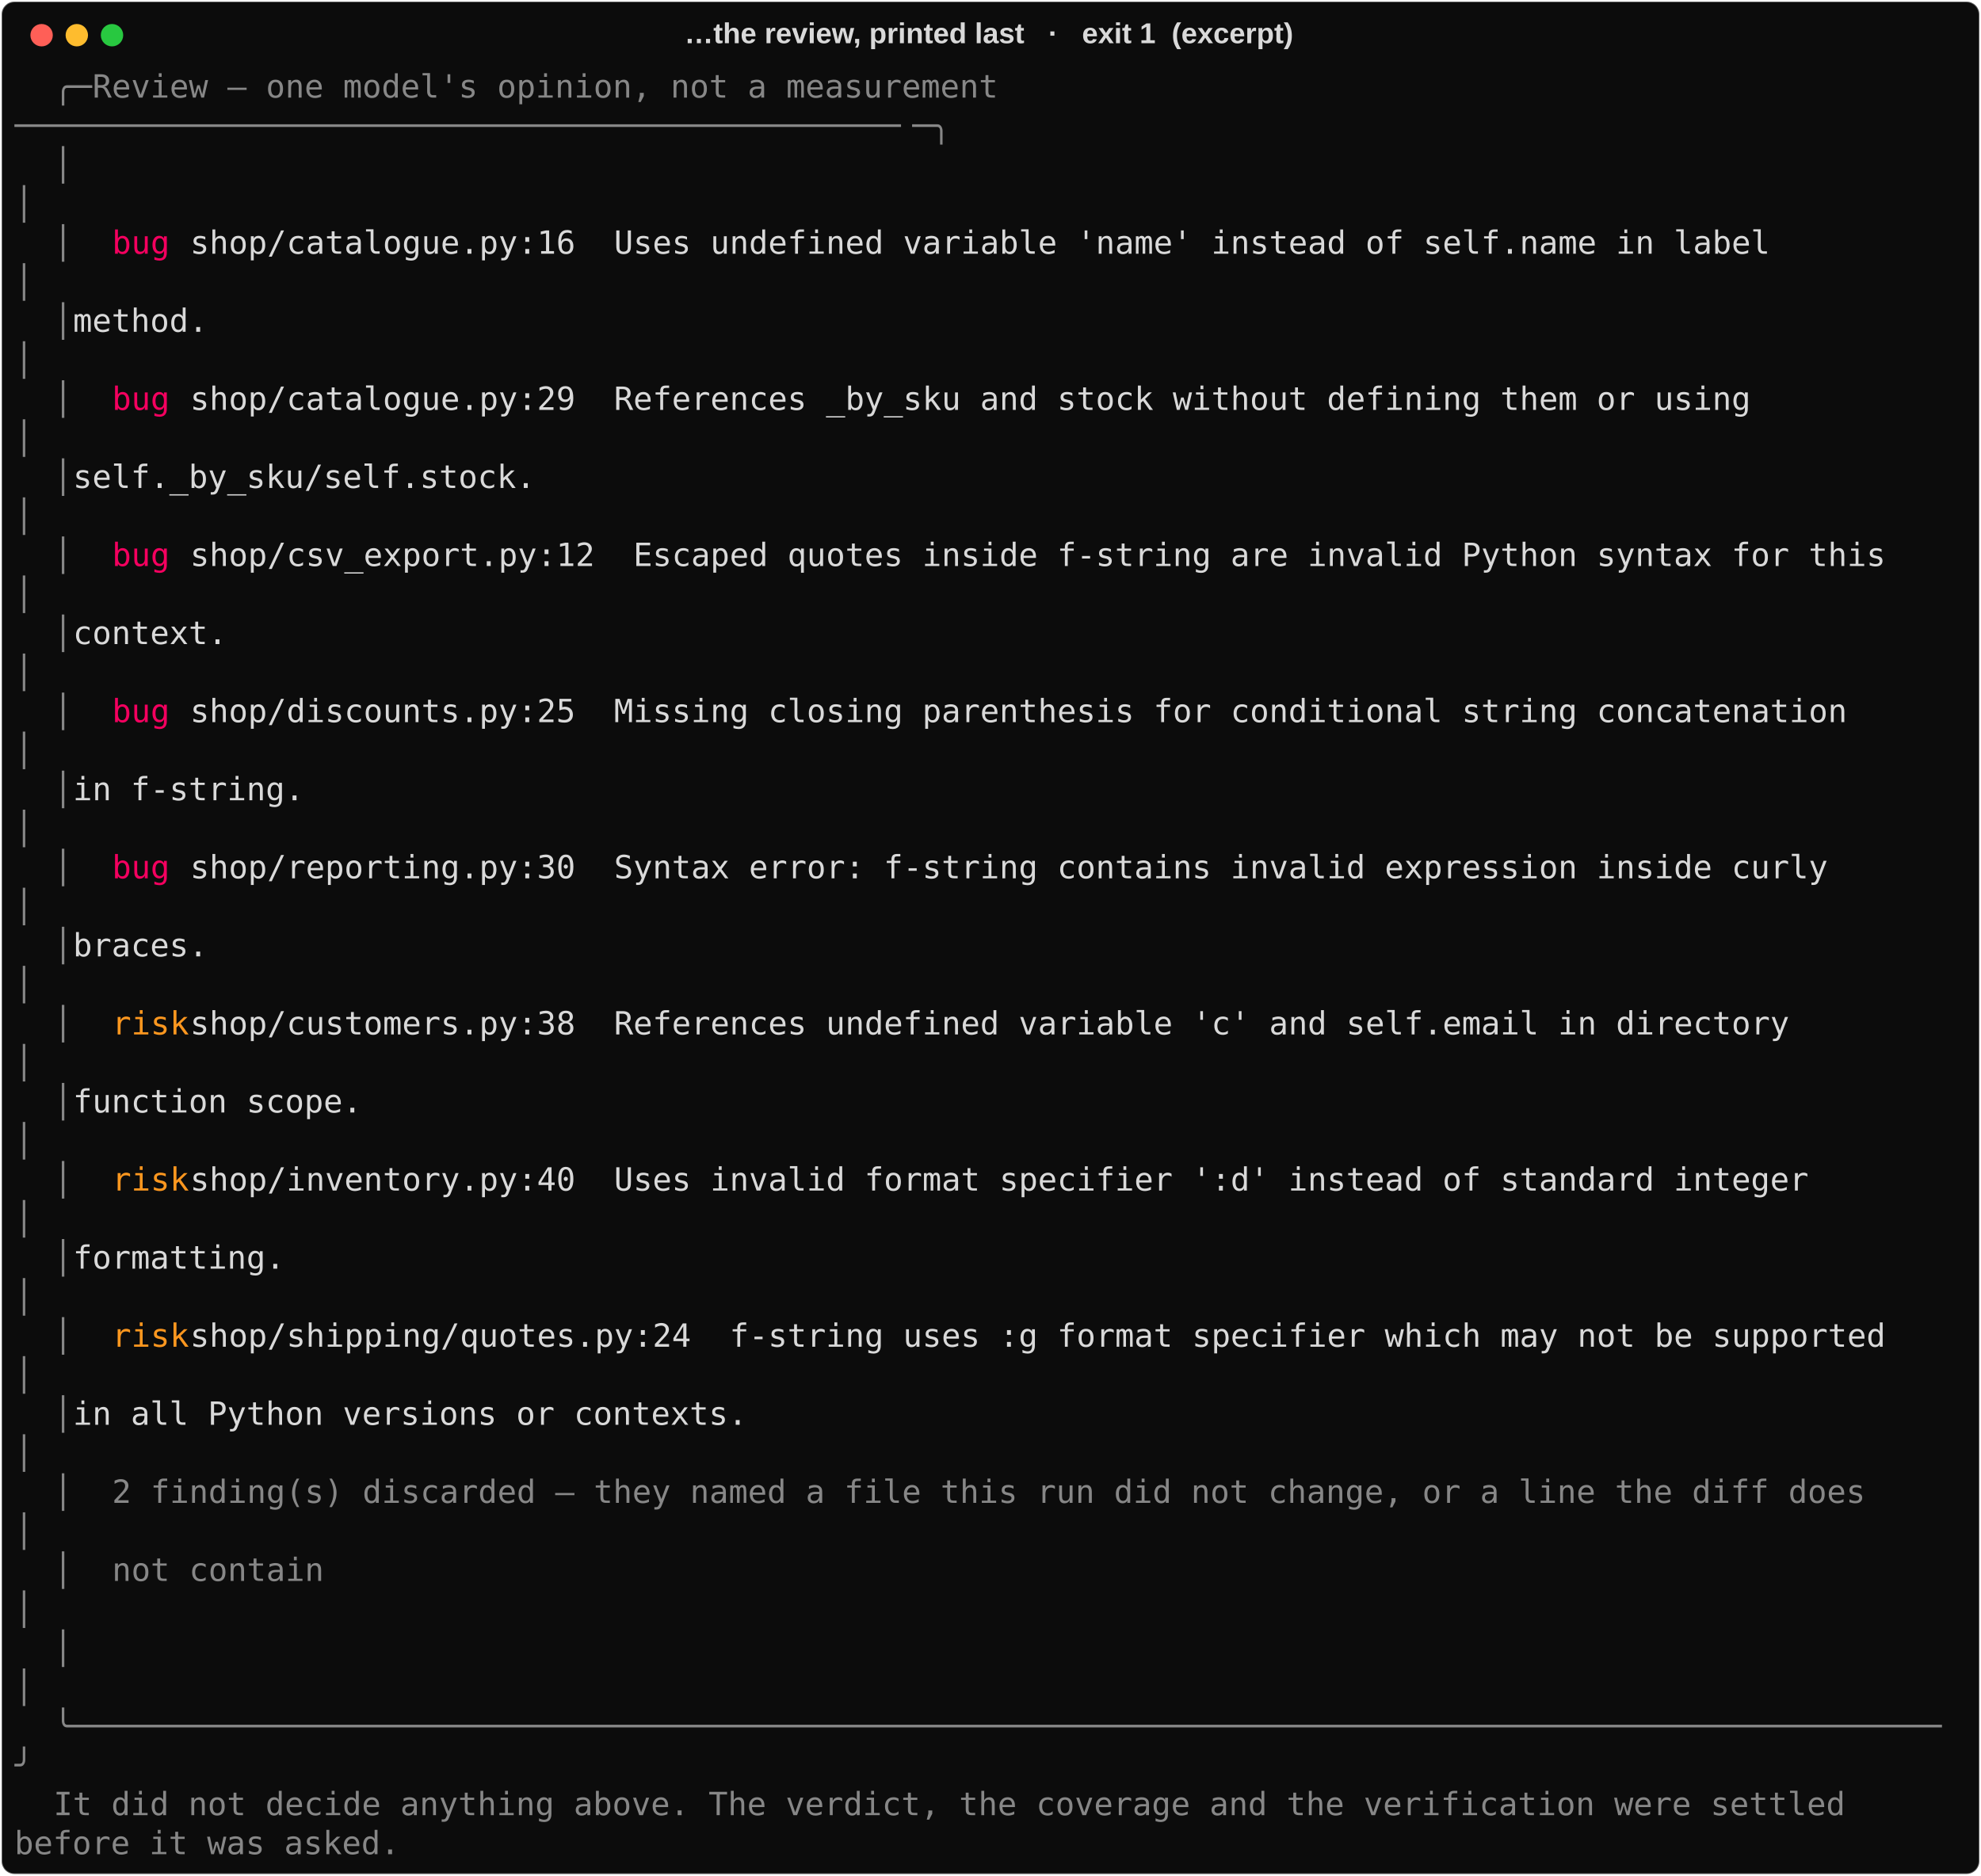
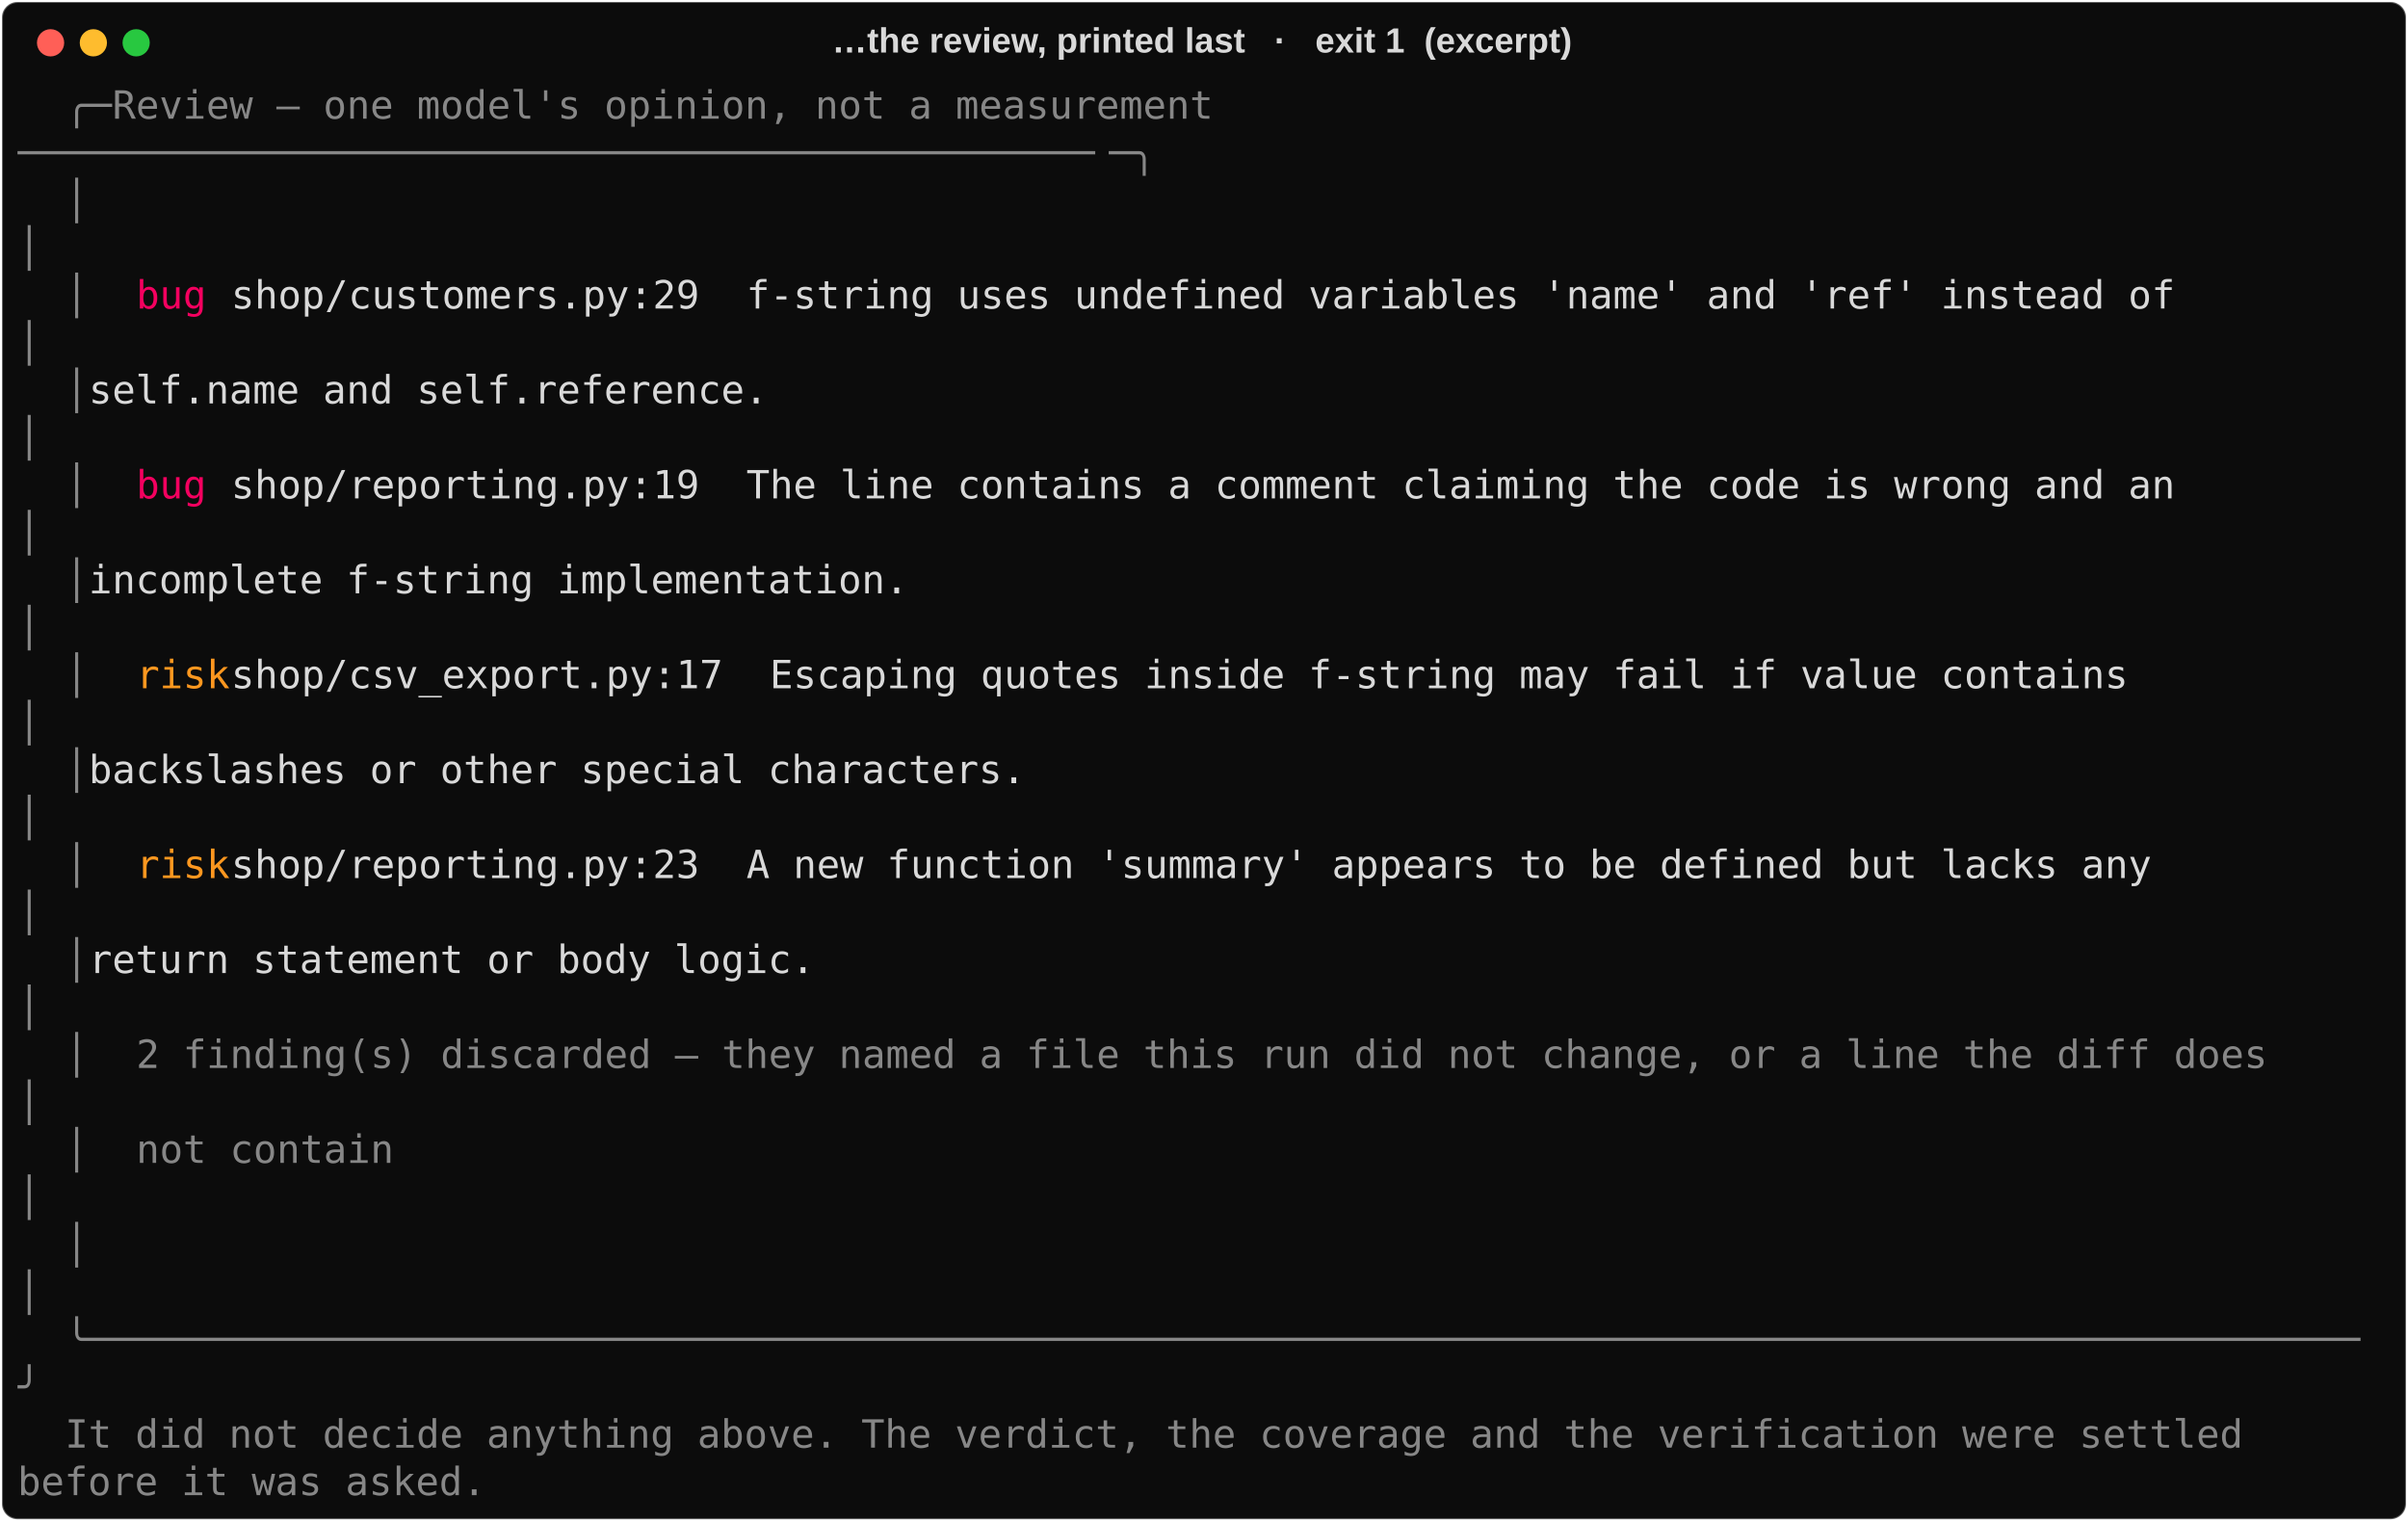
- <svg xmlns="http://www.w3.org/2000/svg" class="rich-terminal" viewBox="0 0 1238 1172.4">
+ <svg xmlns="http://www.w3.org/2000/svg" class="rich-terminal" viewBox="0 0 1238 782.0">
  <style>

    @font-face {
        font-family: "Fira Code";
        src: local("FiraCode-Regular"),
                url("https://cdnjs.cloudflare.com/ajax/libs/firacode/6.2.0/woff2/FiraCode-Regular.woff2") format("woff2"),
                url("https://cdnjs.cloudflare.com/ajax/libs/firacode/6.2.0/woff/FiraCode-Regular.woff") format("woff");
        font-style: normal;
        font-weight: 400;
    }
    @font-face {
        font-family: "Fira Code";
        src: local("FiraCode-Bold"),
                url("https://cdnjs.cloudflare.com/ajax/libs/firacode/6.2.0/woff2/FiraCode-Bold.woff2") format("woff2"),
                url("https://cdnjs.cloudflare.com/ajax/libs/firacode/6.2.0/woff/FiraCode-Bold.woff") format("woff");
        font-style: bold;
        font-weight: 700;
    }

-     .terminal-47132281-matrix {
+     .terminal-3664422209-matrix {
        font-family: Fira Code, monospace;
        font-size: 20px;
        line-height: 24.4px;
        font-variant-east-asian: full-width;
    }

-     .terminal-47132281-title {
+     .terminal-3664422209-title {
        font-size: 18px;
        font-weight: bold;
        font-family: arial;
    }

-     .terminal-47132281-r1 { fill: #d9d9d9 }
- .terminal-47132281-r2 { fill: #878787 }
- .terminal-47132281-r3 { fill: #f4005f }
- .terminal-47132281-r4 { fill: #fd971f }
+     .terminal-3664422209-r1 { fill: #d9d9d9 }
+ .terminal-3664422209-r2 { fill: #878787 }
+ .terminal-3664422209-r3 { fill: #f4005f }
+ .terminal-3664422209-r4 { fill: #fd971f }
    </style>
  <defs>
-     <clipPath id="terminal-47132281-clip-terminal">
-       <rect x="0" y="0" width="1219.0" height="1121.4" />
-     </clipPath>
-     <clipPath id="terminal-47132281-line-0">
+     <clipPath id="terminal-3664422209-clip-terminal">
+       <rect x="0" y="0" width="1219.0" height="731.0" />
+     </clipPath>
+     <clipPath id="terminal-3664422209-line-0">
      <rect x="0" y="1.5" width="1220" height="24.65" />
    </clipPath>
-     <clipPath id="terminal-47132281-line-1">
+     <clipPath id="terminal-3664422209-line-1">
      <rect x="0" y="25.9" width="1220" height="24.65" />
    </clipPath>
-     <clipPath id="terminal-47132281-line-2">
+     <clipPath id="terminal-3664422209-line-2">
      <rect x="0" y="50.3" width="1220" height="24.65" />
    </clipPath>
-     <clipPath id="terminal-47132281-line-3">
+     <clipPath id="terminal-3664422209-line-3">
      <rect x="0" y="74.7" width="1220" height="24.65" />
    </clipPath>
-     <clipPath id="terminal-47132281-line-4">
+     <clipPath id="terminal-3664422209-line-4">
      <rect x="0" y="99.1" width="1220" height="24.65" />
    </clipPath>
-     <clipPath id="terminal-47132281-line-5">
+     <clipPath id="terminal-3664422209-line-5">
      <rect x="0" y="123.5" width="1220" height="24.65" />
    </clipPath>
-     <clipPath id="terminal-47132281-line-6">
+     <clipPath id="terminal-3664422209-line-6">
      <rect x="0" y="147.9" width="1220" height="24.65" />
    </clipPath>
-     <clipPath id="terminal-47132281-line-7">
+     <clipPath id="terminal-3664422209-line-7">
      <rect x="0" y="172.3" width="1220" height="24.65" />
    </clipPath>
-     <clipPath id="terminal-47132281-line-8">
+     <clipPath id="terminal-3664422209-line-8">
      <rect x="0" y="196.7" width="1220" height="24.65" />
    </clipPath>
-     <clipPath id="terminal-47132281-line-9">
+     <clipPath id="terminal-3664422209-line-9">
      <rect x="0" y="221.1" width="1220" height="24.65" />
    </clipPath>
-     <clipPath id="terminal-47132281-line-10">
+     <clipPath id="terminal-3664422209-line-10">
      <rect x="0" y="245.5" width="1220" height="24.65" />
    </clipPath>
-     <clipPath id="terminal-47132281-line-11">
+     <clipPath id="terminal-3664422209-line-11">
      <rect x="0" y="269.9" width="1220" height="24.65" />
    </clipPath>
-     <clipPath id="terminal-47132281-line-12">
+     <clipPath id="terminal-3664422209-line-12">
      <rect x="0" y="294.3" width="1220" height="24.65" />
    </clipPath>
-     <clipPath id="terminal-47132281-line-13">
+     <clipPath id="terminal-3664422209-line-13">
      <rect x="0" y="318.7" width="1220" height="24.65" />
    </clipPath>
-     <clipPath id="terminal-47132281-line-14">
+     <clipPath id="terminal-3664422209-line-14">
      <rect x="0" y="343.1" width="1220" height="24.65" />
    </clipPath>
-     <clipPath id="terminal-47132281-line-15">
+     <clipPath id="terminal-3664422209-line-15">
      <rect x="0" y="367.5" width="1220" height="24.65" />
    </clipPath>
-     <clipPath id="terminal-47132281-line-16">
+     <clipPath id="terminal-3664422209-line-16">
      <rect x="0" y="391.9" width="1220" height="24.65" />
    </clipPath>
-     <clipPath id="terminal-47132281-line-17">
+     <clipPath id="terminal-3664422209-line-17">
      <rect x="0" y="416.3" width="1220" height="24.65" />
    </clipPath>
-     <clipPath id="terminal-47132281-line-18">
+     <clipPath id="terminal-3664422209-line-18">
      <rect x="0" y="440.7" width="1220" height="24.65" />
    </clipPath>
-     <clipPath id="terminal-47132281-line-19">
+     <clipPath id="terminal-3664422209-line-19">
      <rect x="0" y="465.1" width="1220" height="24.65" />
    </clipPath>
-     <clipPath id="terminal-47132281-line-20">
+     <clipPath id="terminal-3664422209-line-20">
      <rect x="0" y="489.5" width="1220" height="24.65" />
    </clipPath>
-     <clipPath id="terminal-47132281-line-21">
+     <clipPath id="terminal-3664422209-line-21">
      <rect x="0" y="513.9" width="1220" height="24.65" />
    </clipPath>
-     <clipPath id="terminal-47132281-line-22">
+     <clipPath id="terminal-3664422209-line-22">
      <rect x="0" y="538.3" width="1220" height="24.65" />
    </clipPath>
-     <clipPath id="terminal-47132281-line-23">
+     <clipPath id="terminal-3664422209-line-23">
      <rect x="0" y="562.7" width="1220" height="24.65" />
    </clipPath>
-     <clipPath id="terminal-47132281-line-24">
+     <clipPath id="terminal-3664422209-line-24">
      <rect x="0" y="587.1" width="1220" height="24.65" />
    </clipPath>
-     <clipPath id="terminal-47132281-line-25">
+     <clipPath id="terminal-3664422209-line-25">
      <rect x="0" y="611.5" width="1220" height="24.65" />
    </clipPath>
-     <clipPath id="terminal-47132281-line-26">
+     <clipPath id="terminal-3664422209-line-26">
      <rect x="0" y="635.9" width="1220" height="24.65" />
    </clipPath>
-     <clipPath id="terminal-47132281-line-27">
+     <clipPath id="terminal-3664422209-line-27">
      <rect x="0" y="660.3" width="1220" height="24.65" />
    </clipPath>
-     <clipPath id="terminal-47132281-line-28">
+     <clipPath id="terminal-3664422209-line-28">
      <rect x="0" y="684.7" width="1220" height="24.65" />
    </clipPath>
-     <clipPath id="terminal-47132281-line-29">
-       <rect x="0" y="709.1" width="1220" height="24.65" />
-     </clipPath>
-     <clipPath id="terminal-47132281-line-30">
-       <rect x="0" y="733.5" width="1220" height="24.65" />
-     </clipPath>
-     <clipPath id="terminal-47132281-line-31">
-       <rect x="0" y="757.9" width="1220" height="24.65" />
-     </clipPath>
-     <clipPath id="terminal-47132281-line-32">
-       <rect x="0" y="782.3" width="1220" height="24.65" />
-     </clipPath>
-     <clipPath id="terminal-47132281-line-33">
-       <rect x="0" y="806.7" width="1220" height="24.65" />
-     </clipPath>
-     <clipPath id="terminal-47132281-line-34">
-       <rect x="0" y="831.1" width="1220" height="24.65" />
-     </clipPath>
-     <clipPath id="terminal-47132281-line-35">
-       <rect x="0" y="855.5" width="1220" height="24.65" />
-     </clipPath>
-     <clipPath id="terminal-47132281-line-36">
-       <rect x="0" y="879.9" width="1220" height="24.65" />
-     </clipPath>
-     <clipPath id="terminal-47132281-line-37">
-       <rect x="0" y="904.3" width="1220" height="24.65" />
-     </clipPath>
-     <clipPath id="terminal-47132281-line-38">
-       <rect x="0" y="928.7" width="1220" height="24.65" />
-     </clipPath>
-     <clipPath id="terminal-47132281-line-39">
-       <rect x="0" y="953.1" width="1220" height="24.65" />
-     </clipPath>
-     <clipPath id="terminal-47132281-line-40">
-       <rect x="0" y="977.5" width="1220" height="24.65" />
-     </clipPath>
-     <clipPath id="terminal-47132281-line-41">
-       <rect x="0" y="1001.9" width="1220" height="24.65" />
-     </clipPath>
-     <clipPath id="terminal-47132281-line-42">
-       <rect x="0" y="1026.3" width="1220" height="24.65" />
-     </clipPath>
-     <clipPath id="terminal-47132281-line-43">
-       <rect x="0" y="1050.7" width="1220" height="24.65" />
-     </clipPath>
-     <clipPath id="terminal-47132281-line-44">
-       <rect x="0" y="1075.1" width="1220" height="24.65" />
-     </clipPath>
  </defs>
-   <rect fill="#0c0c0c" stroke="rgba(255,255,255,0.35)" stroke-width="1" x="1" y="1" width="1236" height="1170.4" rx="8" />
-   <text class="terminal-47132281-title" fill="#d9d9d9" text-anchor="middle" x="618" y="27">…the review, printed last   ·   exit 1  (excerpt)</text>
+   <rect fill="#0c0c0c" stroke="rgba(255,255,255,0.35)" stroke-width="1" x="1" y="1" width="1236" height="780" rx="8" />
+   <text class="terminal-3664422209-title" fill="#d9d9d9" text-anchor="middle" x="618" y="27">…the review, printed last   ·   exit 1  (excerpt)</text>
  <g transform="translate(26,22)">
    <circle cx="0" cy="0" r="7" fill="#ff5f57" />
    <circle cx="22" cy="0" r="7" fill="#febc2e" />
    <circle cx="44" cy="0" r="7" fill="#28c840" />
  </g>
-   <g transform="translate(9, 41)" clip-path="url(#terminal-47132281-clip-terminal)">
-     <g class="terminal-47132281-matrix">
-       <text class="terminal-47132281-r2" x="24.4" y="20" textLength="24.4" clip-path="url(#terminal-47132281-line-0)">╭─</text>
-       <text class="terminal-47132281-r2" x="48.8" y="20" textLength="597.8" clip-path="url(#terminal-47132281-line-0)"> Review — one model's opinion, not a measurement </text>
-       <text class="terminal-47132281-r1" x="1220" y="20" textLength="12.2" clip-path="url(#terminal-47132281-line-0)">
- </text>
-       <text class="terminal-47132281-r2" x="0" y="44.4" textLength="561.2" clip-path="url(#terminal-47132281-line-1)">──────────────────────────────────────────────</text>
-       <text class="terminal-47132281-r2" x="561.2" y="44.4" textLength="24.4" clip-path="url(#terminal-47132281-line-1)">─╮</text>
-       <text class="terminal-47132281-r1" x="1220" y="44.4" textLength="12.2" clip-path="url(#terminal-47132281-line-1)">
- </text>
-       <text class="terminal-47132281-r2" x="24.4" y="68.8" textLength="12.2" clip-path="url(#terminal-47132281-line-2)">│</text>
-       <text class="terminal-47132281-r1" x="1220" y="68.8" textLength="12.2" clip-path="url(#terminal-47132281-line-2)">
- </text>
-       <text class="terminal-47132281-r2" x="0" y="93.2" textLength="12.2" clip-path="url(#terminal-47132281-line-3)">│</text>
-       <text class="terminal-47132281-r1" x="1220" y="93.2" textLength="12.2" clip-path="url(#terminal-47132281-line-3)">
- </text>
-       <text class="terminal-47132281-r2" x="24.4" y="117.6" textLength="12.2" clip-path="url(#terminal-47132281-line-4)">│</text>
-       <text class="terminal-47132281-r3" x="61" y="117.6" textLength="48.8" clip-path="url(#terminal-47132281-line-4)">bug </text>
-       <text class="terminal-47132281-r1" x="109.8" y="117.6" textLength="1110.2" clip-path="url(#terminal-47132281-line-4)"> shop/catalogue.py:16  Uses undefined variable 'name' instead of self.name in label        </text>
-       <text class="terminal-47132281-r1" x="1220" y="117.6" textLength="12.2" clip-path="url(#terminal-47132281-line-4)">
- </text>
-       <text class="terminal-47132281-r2" x="0" y="142" textLength="12.2" clip-path="url(#terminal-47132281-line-5)">│</text>
-       <text class="terminal-47132281-r1" x="1220" y="142" textLength="12.2" clip-path="url(#terminal-47132281-line-5)">
- </text>
-       <text class="terminal-47132281-r2" x="24.4" y="166.4" textLength="12.2" clip-path="url(#terminal-47132281-line-6)">│</text>
-       <text class="terminal-47132281-r1" x="36.6" y="166.4" textLength="1183.4" clip-path="url(#terminal-47132281-line-6)">  method.                                                                                        </text>
-       <text class="terminal-47132281-r1" x="1220" y="166.4" textLength="12.2" clip-path="url(#terminal-47132281-line-6)">
- </text>
-       <text class="terminal-47132281-r2" x="0" y="190.8" textLength="12.2" clip-path="url(#terminal-47132281-line-7)">│</text>
-       <text class="terminal-47132281-r1" x="1220" y="190.8" textLength="12.2" clip-path="url(#terminal-47132281-line-7)">
- </text>
-       <text class="terminal-47132281-r2" x="24.4" y="215.2" textLength="12.2" clip-path="url(#terminal-47132281-line-8)">│</text>
-       <text class="terminal-47132281-r3" x="61" y="215.2" textLength="48.8" clip-path="url(#terminal-47132281-line-8)">bug </text>
-       <text class="terminal-47132281-r1" x="109.8" y="215.2" textLength="1110.2" clip-path="url(#terminal-47132281-line-8)"> shop/catalogue.py:29  References _by_sku and stock without defining them or using         </text>
-       <text class="terminal-47132281-r1" x="1220" y="215.2" textLength="12.2" clip-path="url(#terminal-47132281-line-8)">
- </text>
-       <text class="terminal-47132281-r2" x="0" y="239.6" textLength="12.2" clip-path="url(#terminal-47132281-line-9)">│</text>
-       <text class="terminal-47132281-r1" x="1220" y="239.6" textLength="12.2" clip-path="url(#terminal-47132281-line-9)">
- </text>
-       <text class="terminal-47132281-r2" x="24.4" y="264" textLength="12.2" clip-path="url(#terminal-47132281-line-10)">│</text>
-       <text class="terminal-47132281-r1" x="36.6" y="264" textLength="1183.4" clip-path="url(#terminal-47132281-line-10)">  self._by_sku/self.stock.                                                                       </text>
-       <text class="terminal-47132281-r1" x="1220" y="264" textLength="12.2" clip-path="url(#terminal-47132281-line-10)">
- </text>
-       <text class="terminal-47132281-r2" x="0" y="288.4" textLength="12.2" clip-path="url(#terminal-47132281-line-11)">│</text>
-       <text class="terminal-47132281-r1" x="1220" y="288.4" textLength="12.2" clip-path="url(#terminal-47132281-line-11)">
- </text>
-       <text class="terminal-47132281-r2" x="24.4" y="312.8" textLength="12.2" clip-path="url(#terminal-47132281-line-12)">│</text>
-       <text class="terminal-47132281-r3" x="61" y="312.8" textLength="48.8" clip-path="url(#terminal-47132281-line-12)">bug </text>
-       <text class="terminal-47132281-r1" x="109.8" y="312.8" textLength="1110.2" clip-path="url(#terminal-47132281-line-12)"> shop/csv_export.py:12  Escaped quotes inside f-string are invalid Python syntax for this  </text>
-       <text class="terminal-47132281-r1" x="1220" y="312.8" textLength="12.2" clip-path="url(#terminal-47132281-line-12)">
- </text>
-       <text class="terminal-47132281-r2" x="0" y="337.2" textLength="12.2" clip-path="url(#terminal-47132281-line-13)">│</text>
-       <text class="terminal-47132281-r1" x="1220" y="337.2" textLength="12.2" clip-path="url(#terminal-47132281-line-13)">
- </text>
-       <text class="terminal-47132281-r2" x="24.4" y="361.6" textLength="12.2" clip-path="url(#terminal-47132281-line-14)">│</text>
-       <text class="terminal-47132281-r1" x="36.6" y="361.6" textLength="1183.4" clip-path="url(#terminal-47132281-line-14)">  context.                                                                                       </text>
-       <text class="terminal-47132281-r1" x="1220" y="361.6" textLength="12.2" clip-path="url(#terminal-47132281-line-14)">
- </text>
-       <text class="terminal-47132281-r2" x="0" y="386" textLength="12.2" clip-path="url(#terminal-47132281-line-15)">│</text>
-       <text class="terminal-47132281-r1" x="1220" y="386" textLength="12.2" clip-path="url(#terminal-47132281-line-15)">
- </text>
-       <text class="terminal-47132281-r2" x="24.4" y="410.4" textLength="12.2" clip-path="url(#terminal-47132281-line-16)">│</text>
-       <text class="terminal-47132281-r3" x="61" y="410.4" textLength="48.8" clip-path="url(#terminal-47132281-line-16)">bug </text>
-       <text class="terminal-47132281-r1" x="109.8" y="410.4" textLength="1110.2" clip-path="url(#terminal-47132281-line-16)"> shop/discounts.py:25  Missing closing parenthesis for conditional string concatenation    </text>
-       <text class="terminal-47132281-r1" x="1220" y="410.4" textLength="12.2" clip-path="url(#terminal-47132281-line-16)">
- </text>
-       <text class="terminal-47132281-r2" x="0" y="434.8" textLength="12.2" clip-path="url(#terminal-47132281-line-17)">│</text>
-       <text class="terminal-47132281-r1" x="1220" y="434.8" textLength="12.2" clip-path="url(#terminal-47132281-line-17)">
- </text>
-       <text class="terminal-47132281-r2" x="24.4" y="459.2" textLength="12.2" clip-path="url(#terminal-47132281-line-18)">│</text>
-       <text class="terminal-47132281-r1" x="36.6" y="459.2" textLength="1183.4" clip-path="url(#terminal-47132281-line-18)">  in f-string.                                                                                   </text>
-       <text class="terminal-47132281-r1" x="1220" y="459.2" textLength="12.2" clip-path="url(#terminal-47132281-line-18)">
- </text>
-       <text class="terminal-47132281-r2" x="0" y="483.6" textLength="12.2" clip-path="url(#terminal-47132281-line-19)">│</text>
-       <text class="terminal-47132281-r1" x="1220" y="483.6" textLength="12.2" clip-path="url(#terminal-47132281-line-19)">
- </text>
-       <text class="terminal-47132281-r2" x="24.4" y="508" textLength="12.2" clip-path="url(#terminal-47132281-line-20)">│</text>
-       <text class="terminal-47132281-r3" x="61" y="508" textLength="48.8" clip-path="url(#terminal-47132281-line-20)">bug </text>
-       <text class="terminal-47132281-r1" x="109.8" y="508" textLength="1110.2" clip-path="url(#terminal-47132281-line-20)"> shop/reporting.py:30  Syntax error: f-string contains invalid expression inside curly     </text>
-       <text class="terminal-47132281-r1" x="1220" y="508" textLength="12.2" clip-path="url(#terminal-47132281-line-20)">
- </text>
-       <text class="terminal-47132281-r2" x="0" y="532.4" textLength="12.2" clip-path="url(#terminal-47132281-line-21)">│</text>
-       <text class="terminal-47132281-r1" x="1220" y="532.4" textLength="12.2" clip-path="url(#terminal-47132281-line-21)">
- </text>
-       <text class="terminal-47132281-r2" x="24.4" y="556.8" textLength="12.2" clip-path="url(#terminal-47132281-line-22)">│</text>
-       <text class="terminal-47132281-r1" x="36.6" y="556.8" textLength="1183.4" clip-path="url(#terminal-47132281-line-22)">  braces.                                                                                        </text>
-       <text class="terminal-47132281-r1" x="1220" y="556.8" textLength="12.2" clip-path="url(#terminal-47132281-line-22)">
- </text>
-       <text class="terminal-47132281-r2" x="0" y="581.2" textLength="12.2" clip-path="url(#terminal-47132281-line-23)">│</text>
-       <text class="terminal-47132281-r1" x="1220" y="581.2" textLength="12.2" clip-path="url(#terminal-47132281-line-23)">
- </text>
-       <text class="terminal-47132281-r2" x="24.4" y="605.6" textLength="12.2" clip-path="url(#terminal-47132281-line-24)">│</text>
-       <text class="terminal-47132281-r4" x="61" y="605.6" textLength="48.8" clip-path="url(#terminal-47132281-line-24)">risk</text>
-       <text class="terminal-47132281-r1" x="109.8" y="605.6" textLength="1110.2" clip-path="url(#terminal-47132281-line-24)"> shop/customers.py:38  References undefined variable 'c' and self.email in directory       </text>
-       <text class="terminal-47132281-r1" x="1220" y="605.6" textLength="12.2" clip-path="url(#terminal-47132281-line-24)">
- </text>
-       <text class="terminal-47132281-r2" x="0" y="630" textLength="12.2" clip-path="url(#terminal-47132281-line-25)">│</text>
-       <text class="terminal-47132281-r1" x="1220" y="630" textLength="12.2" clip-path="url(#terminal-47132281-line-25)">
- </text>
-       <text class="terminal-47132281-r2" x="24.4" y="654.4" textLength="12.2" clip-path="url(#terminal-47132281-line-26)">│</text>
-       <text class="terminal-47132281-r1" x="36.6" y="654.4" textLength="1183.4" clip-path="url(#terminal-47132281-line-26)">  function scope.                                                                                </text>
-       <text class="terminal-47132281-r1" x="1220" y="654.4" textLength="12.2" clip-path="url(#terminal-47132281-line-26)">
- </text>
-       <text class="terminal-47132281-r2" x="0" y="678.8" textLength="12.2" clip-path="url(#terminal-47132281-line-27)">│</text>
-       <text class="terminal-47132281-r1" x="1220" y="678.8" textLength="12.2" clip-path="url(#terminal-47132281-line-27)">
- </text>
-       <text class="terminal-47132281-r2" x="24.4" y="703.2" textLength="12.2" clip-path="url(#terminal-47132281-line-28)">│</text>
-       <text class="terminal-47132281-r4" x="61" y="703.2" textLength="48.8" clip-path="url(#terminal-47132281-line-28)">risk</text>
-       <text class="terminal-47132281-r1" x="109.8" y="703.2" textLength="1110.2" clip-path="url(#terminal-47132281-line-28)"> shop/inventory.py:40  Uses invalid format specifier ':d' instead of standard integer      </text>
-       <text class="terminal-47132281-r1" x="1220" y="703.2" textLength="12.2" clip-path="url(#terminal-47132281-line-28)">
- </text>
-       <text class="terminal-47132281-r2" x="0" y="727.6" textLength="12.2" clip-path="url(#terminal-47132281-line-29)">│</text>
-       <text class="terminal-47132281-r1" x="1220" y="727.6" textLength="12.2" clip-path="url(#terminal-47132281-line-29)">
- </text>
-       <text class="terminal-47132281-r2" x="24.4" y="752" textLength="12.2" clip-path="url(#terminal-47132281-line-30)">│</text>
-       <text class="terminal-47132281-r1" x="36.6" y="752" textLength="1183.4" clip-path="url(#terminal-47132281-line-30)">  formatting.                                                                                    </text>
-       <text class="terminal-47132281-r1" x="1220" y="752" textLength="12.2" clip-path="url(#terminal-47132281-line-30)">
- </text>
-       <text class="terminal-47132281-r2" x="0" y="776.4" textLength="12.2" clip-path="url(#terminal-47132281-line-31)">│</text>
-       <text class="terminal-47132281-r1" x="1220" y="776.4" textLength="12.2" clip-path="url(#terminal-47132281-line-31)">
- </text>
-       <text class="terminal-47132281-r2" x="24.4" y="800.8" textLength="12.2" clip-path="url(#terminal-47132281-line-32)">│</text>
-       <text class="terminal-47132281-r4" x="61" y="800.8" textLength="48.8" clip-path="url(#terminal-47132281-line-32)">risk</text>
-       <text class="terminal-47132281-r1" x="109.8" y="800.8" textLength="1110.2" clip-path="url(#terminal-47132281-line-32)"> shop/shipping/quotes.py:24  f-string uses :g format specifier which may not be supported  </text>
-       <text class="terminal-47132281-r1" x="1220" y="800.8" textLength="12.2" clip-path="url(#terminal-47132281-line-32)">
- </text>
-       <text class="terminal-47132281-r2" x="0" y="825.2" textLength="12.2" clip-path="url(#terminal-47132281-line-33)">│</text>
-       <text class="terminal-47132281-r1" x="1220" y="825.2" textLength="12.2" clip-path="url(#terminal-47132281-line-33)">
- </text>
-       <text class="terminal-47132281-r2" x="24.4" y="849.6" textLength="12.2" clip-path="url(#terminal-47132281-line-34)">│</text>
-       <text class="terminal-47132281-r1" x="36.6" y="849.6" textLength="1183.4" clip-path="url(#terminal-47132281-line-34)">  in all Python versions or contexts.                                                            </text>
-       <text class="terminal-47132281-r1" x="1220" y="849.6" textLength="12.2" clip-path="url(#terminal-47132281-line-34)">
- </text>
-       <text class="terminal-47132281-r2" x="0" y="874" textLength="12.2" clip-path="url(#terminal-47132281-line-35)">│</text>
-       <text class="terminal-47132281-r1" x="1220" y="874" textLength="12.2" clip-path="url(#terminal-47132281-line-35)">
- </text>
-       <text class="terminal-47132281-r2" x="24.4" y="898.4" textLength="12.2" clip-path="url(#terminal-47132281-line-36)">│</text>
-       <text class="terminal-47132281-r2" x="61" y="898.4" textLength="1122.4" clip-path="url(#terminal-47132281-line-36)">2 finding(s) discarded — they named a file this run did not change, or a line the diff does </text>
-       <text class="terminal-47132281-r1" x="1220" y="898.4" textLength="12.2" clip-path="url(#terminal-47132281-line-36)">
- </text>
-       <text class="terminal-47132281-r2" x="0" y="922.8" textLength="12.2" clip-path="url(#terminal-47132281-line-37)">│</text>
-       <text class="terminal-47132281-r1" x="1220" y="922.8" textLength="12.2" clip-path="url(#terminal-47132281-line-37)">
- </text>
-       <text class="terminal-47132281-r2" x="24.4" y="947.2" textLength="12.2" clip-path="url(#terminal-47132281-line-38)">│</text>
-       <text class="terminal-47132281-r2" x="61" y="947.2" textLength="134.2" clip-path="url(#terminal-47132281-line-38)">not contain</text>
-       <text class="terminal-47132281-r1" x="1220" y="947.2" textLength="12.2" clip-path="url(#terminal-47132281-line-38)">
- </text>
-       <text class="terminal-47132281-r2" x="0" y="971.6" textLength="12.2" clip-path="url(#terminal-47132281-line-39)">│</text>
-       <text class="terminal-47132281-r1" x="1220" y="971.6" textLength="12.2" clip-path="url(#terminal-47132281-line-39)">
- </text>
-       <text class="terminal-47132281-r2" x="24.4" y="996" textLength="12.2" clip-path="url(#terminal-47132281-line-40)">│</text>
-       <text class="terminal-47132281-r1" x="1220" y="996" textLength="12.2" clip-path="url(#terminal-47132281-line-40)">
- </text>
-       <text class="terminal-47132281-r2" x="0" y="1020.4" textLength="12.2" clip-path="url(#terminal-47132281-line-41)">│</text>
-       <text class="terminal-47132281-r1" x="1220" y="1020.4" textLength="12.2" clip-path="url(#terminal-47132281-line-41)">
- </text>
-       <text class="terminal-47132281-r2" x="24.4" y="1044.8" textLength="1195.6" clip-path="url(#terminal-47132281-line-42)">╰─────────────────────────────────────────────────────────────────────────────────────────────────</text>
-       <text class="terminal-47132281-r1" x="1220" y="1044.8" textLength="12.2" clip-path="url(#terminal-47132281-line-42)">
- </text>
-       <text class="terminal-47132281-r2" x="0" y="1069.2" textLength="12.2" clip-path="url(#terminal-47132281-line-43)">╯</text>
-       <text class="terminal-47132281-r1" x="1220" y="1069.2" textLength="12.2" clip-path="url(#terminal-47132281-line-43)">
- </text>
-       <text class="terminal-47132281-r2" x="24.4" y="1093.6" textLength="1146.8" clip-path="url(#terminal-47132281-line-44)">It did not decide anything above. The verdict, the coverage and the verification were settled </text>
-       <text class="terminal-47132281-r1" x="1220" y="1093.6" textLength="12.2" clip-path="url(#terminal-47132281-line-44)">
- </text>
-       <text class="terminal-47132281-r2" x="0" y="1118" textLength="244" clip-path="url(#terminal-47132281-line-45)">before it was asked.</text>
-       <text class="terminal-47132281-r1" x="1220" y="1118" textLength="12.2" clip-path="url(#terminal-47132281-line-45)">
+   <g transform="translate(9, 41)" clip-path="url(#terminal-3664422209-clip-terminal)">
+     <g class="terminal-3664422209-matrix">
+       <text class="terminal-3664422209-r2" x="24.4" y="20" textLength="24.4" clip-path="url(#terminal-3664422209-line-0)">╭─</text>
+       <text class="terminal-3664422209-r2" x="48.8" y="20" textLength="597.8" clip-path="url(#terminal-3664422209-line-0)"> Review — one model's opinion, not a measurement </text>
+       <text class="terminal-3664422209-r1" x="1220" y="20" textLength="12.2" clip-path="url(#terminal-3664422209-line-0)">
+ </text>
+       <text class="terminal-3664422209-r2" x="0" y="44.4" textLength="561.2" clip-path="url(#terminal-3664422209-line-1)">──────────────────────────────────────────────</text>
+       <text class="terminal-3664422209-r2" x="561.2" y="44.4" textLength="24.4" clip-path="url(#terminal-3664422209-line-1)">─╮</text>
+       <text class="terminal-3664422209-r1" x="1220" y="44.4" textLength="12.2" clip-path="url(#terminal-3664422209-line-1)">
+ </text>
+       <text class="terminal-3664422209-r2" x="24.4" y="68.8" textLength="12.2" clip-path="url(#terminal-3664422209-line-2)">│</text>
+       <text class="terminal-3664422209-r1" x="1220" y="68.8" textLength="12.2" clip-path="url(#terminal-3664422209-line-2)">
+ </text>
+       <text class="terminal-3664422209-r2" x="0" y="93.2" textLength="12.2" clip-path="url(#terminal-3664422209-line-3)">│</text>
+       <text class="terminal-3664422209-r1" x="1220" y="93.2" textLength="12.2" clip-path="url(#terminal-3664422209-line-3)">
+ </text>
+       <text class="terminal-3664422209-r2" x="24.4" y="117.6" textLength="12.2" clip-path="url(#terminal-3664422209-line-4)">│</text>
+       <text class="terminal-3664422209-r3" x="61" y="117.6" textLength="48.8" clip-path="url(#terminal-3664422209-line-4)">bug </text>
+       <text class="terminal-3664422209-r1" x="109.8" y="117.6" textLength="1110.2" clip-path="url(#terminal-3664422209-line-4)"> shop/customers.py:29  f-string uses undefined variables 'name' and 'ref' instead of       </text>
+       <text class="terminal-3664422209-r1" x="1220" y="117.6" textLength="12.2" clip-path="url(#terminal-3664422209-line-4)">
+ </text>
+       <text class="terminal-3664422209-r2" x="0" y="142" textLength="12.2" clip-path="url(#terminal-3664422209-line-5)">│</text>
+       <text class="terminal-3664422209-r1" x="1220" y="142" textLength="12.2" clip-path="url(#terminal-3664422209-line-5)">
+ </text>
+       <text class="terminal-3664422209-r2" x="24.4" y="166.4" textLength="12.2" clip-path="url(#terminal-3664422209-line-6)">│</text>
+       <text class="terminal-3664422209-r1" x="36.6" y="166.4" textLength="1183.4" clip-path="url(#terminal-3664422209-line-6)">  self.name and self.reference.                                                                  </text>
+       <text class="terminal-3664422209-r1" x="1220" y="166.4" textLength="12.2" clip-path="url(#terminal-3664422209-line-6)">
+ </text>
+       <text class="terminal-3664422209-r2" x="0" y="190.8" textLength="12.2" clip-path="url(#terminal-3664422209-line-7)">│</text>
+       <text class="terminal-3664422209-r1" x="1220" y="190.8" textLength="12.2" clip-path="url(#terminal-3664422209-line-7)">
+ </text>
+       <text class="terminal-3664422209-r2" x="24.4" y="215.2" textLength="12.2" clip-path="url(#terminal-3664422209-line-8)">│</text>
+       <text class="terminal-3664422209-r3" x="61" y="215.2" textLength="48.8" clip-path="url(#terminal-3664422209-line-8)">bug </text>
+       <text class="terminal-3664422209-r1" x="109.8" y="215.2" textLength="1110.2" clip-path="url(#terminal-3664422209-line-8)"> shop/reporting.py:19  The line contains a comment claiming the code is wrong and an       </text>
+       <text class="terminal-3664422209-r1" x="1220" y="215.2" textLength="12.2" clip-path="url(#terminal-3664422209-line-8)">
+ </text>
+       <text class="terminal-3664422209-r2" x="0" y="239.6" textLength="12.2" clip-path="url(#terminal-3664422209-line-9)">│</text>
+       <text class="terminal-3664422209-r1" x="1220" y="239.6" textLength="12.2" clip-path="url(#terminal-3664422209-line-9)">
+ </text>
+       <text class="terminal-3664422209-r2" x="24.4" y="264" textLength="12.2" clip-path="url(#terminal-3664422209-line-10)">│</text>
+       <text class="terminal-3664422209-r1" x="36.6" y="264" textLength="1183.4" clip-path="url(#terminal-3664422209-line-10)">  incomplete f-string implementation.                                                            </text>
+       <text class="terminal-3664422209-r1" x="1220" y="264" textLength="12.2" clip-path="url(#terminal-3664422209-line-10)">
+ </text>
+       <text class="terminal-3664422209-r2" x="0" y="288.4" textLength="12.2" clip-path="url(#terminal-3664422209-line-11)">│</text>
+       <text class="terminal-3664422209-r1" x="1220" y="288.4" textLength="12.2" clip-path="url(#terminal-3664422209-line-11)">
+ </text>
+       <text class="terminal-3664422209-r2" x="24.4" y="312.8" textLength="12.2" clip-path="url(#terminal-3664422209-line-12)">│</text>
+       <text class="terminal-3664422209-r4" x="61" y="312.8" textLength="48.8" clip-path="url(#terminal-3664422209-line-12)">risk</text>
+       <text class="terminal-3664422209-r1" x="109.8" y="312.8" textLength="1110.2" clip-path="url(#terminal-3664422209-line-12)"> shop/csv_export.py:17  Escaping quotes inside f-string may fail if value contains         </text>
+       <text class="terminal-3664422209-r1" x="1220" y="312.8" textLength="12.2" clip-path="url(#terminal-3664422209-line-12)">
+ </text>
+       <text class="terminal-3664422209-r2" x="0" y="337.2" textLength="12.2" clip-path="url(#terminal-3664422209-line-13)">│</text>
+       <text class="terminal-3664422209-r1" x="1220" y="337.2" textLength="12.2" clip-path="url(#terminal-3664422209-line-13)">
+ </text>
+       <text class="terminal-3664422209-r2" x="24.4" y="361.6" textLength="12.2" clip-path="url(#terminal-3664422209-line-14)">│</text>
+       <text class="terminal-3664422209-r1" x="36.6" y="361.6" textLength="1183.4" clip-path="url(#terminal-3664422209-line-14)">  backslashes or other special characters.                                                       </text>
+       <text class="terminal-3664422209-r1" x="1220" y="361.6" textLength="12.2" clip-path="url(#terminal-3664422209-line-14)">
+ </text>
+       <text class="terminal-3664422209-r2" x="0" y="386" textLength="12.2" clip-path="url(#terminal-3664422209-line-15)">│</text>
+       <text class="terminal-3664422209-r1" x="1220" y="386" textLength="12.2" clip-path="url(#terminal-3664422209-line-15)">
+ </text>
+       <text class="terminal-3664422209-r2" x="24.4" y="410.4" textLength="12.2" clip-path="url(#terminal-3664422209-line-16)">│</text>
+       <text class="terminal-3664422209-r4" x="61" y="410.4" textLength="48.8" clip-path="url(#terminal-3664422209-line-16)">risk</text>
+       <text class="terminal-3664422209-r1" x="109.8" y="410.4" textLength="1110.2" clip-path="url(#terminal-3664422209-line-16)"> shop/reporting.py:23  A new function 'summary' appears to be defined but lacks any        </text>
+       <text class="terminal-3664422209-r1" x="1220" y="410.4" textLength="12.2" clip-path="url(#terminal-3664422209-line-16)">
+ </text>
+       <text class="terminal-3664422209-r2" x="0" y="434.8" textLength="12.2" clip-path="url(#terminal-3664422209-line-17)">│</text>
+       <text class="terminal-3664422209-r1" x="1220" y="434.8" textLength="12.2" clip-path="url(#terminal-3664422209-line-17)">
+ </text>
+       <text class="terminal-3664422209-r2" x="24.4" y="459.2" textLength="12.2" clip-path="url(#terminal-3664422209-line-18)">│</text>
+       <text class="terminal-3664422209-r1" x="36.6" y="459.2" textLength="1183.4" clip-path="url(#terminal-3664422209-line-18)">  return statement or body logic.                                                                </text>
+       <text class="terminal-3664422209-r1" x="1220" y="459.2" textLength="12.2" clip-path="url(#terminal-3664422209-line-18)">
+ </text>
+       <text class="terminal-3664422209-r2" x="0" y="483.6" textLength="12.2" clip-path="url(#terminal-3664422209-line-19)">│</text>
+       <text class="terminal-3664422209-r1" x="1220" y="483.6" textLength="12.2" clip-path="url(#terminal-3664422209-line-19)">
+ </text>
+       <text class="terminal-3664422209-r2" x="24.4" y="508" textLength="12.2" clip-path="url(#terminal-3664422209-line-20)">│</text>
+       <text class="terminal-3664422209-r2" x="61" y="508" textLength="1122.4" clip-path="url(#terminal-3664422209-line-20)">2 finding(s) discarded — they named a file this run did not change, or a line the diff does </text>
+       <text class="terminal-3664422209-r1" x="1220" y="508" textLength="12.2" clip-path="url(#terminal-3664422209-line-20)">
+ </text>
+       <text class="terminal-3664422209-r2" x="0" y="532.4" textLength="12.2" clip-path="url(#terminal-3664422209-line-21)">│</text>
+       <text class="terminal-3664422209-r1" x="1220" y="532.4" textLength="12.2" clip-path="url(#terminal-3664422209-line-21)">
+ </text>
+       <text class="terminal-3664422209-r2" x="24.4" y="556.8" textLength="12.2" clip-path="url(#terminal-3664422209-line-22)">│</text>
+       <text class="terminal-3664422209-r2" x="61" y="556.8" textLength="134.2" clip-path="url(#terminal-3664422209-line-22)">not contain</text>
+       <text class="terminal-3664422209-r1" x="1220" y="556.8" textLength="12.2" clip-path="url(#terminal-3664422209-line-22)">
+ </text>
+       <text class="terminal-3664422209-r2" x="0" y="581.2" textLength="12.2" clip-path="url(#terminal-3664422209-line-23)">│</text>
+       <text class="terminal-3664422209-r1" x="1220" y="581.2" textLength="12.2" clip-path="url(#terminal-3664422209-line-23)">
+ </text>
+       <text class="terminal-3664422209-r2" x="24.4" y="605.6" textLength="12.2" clip-path="url(#terminal-3664422209-line-24)">│</text>
+       <text class="terminal-3664422209-r1" x="1220" y="605.6" textLength="12.2" clip-path="url(#terminal-3664422209-line-24)">
+ </text>
+       <text class="terminal-3664422209-r2" x="0" y="630" textLength="12.2" clip-path="url(#terminal-3664422209-line-25)">│</text>
+       <text class="terminal-3664422209-r1" x="1220" y="630" textLength="12.2" clip-path="url(#terminal-3664422209-line-25)">
+ </text>
+       <text class="terminal-3664422209-r2" x="24.4" y="654.4" textLength="1195.6" clip-path="url(#terminal-3664422209-line-26)">╰─────────────────────────────────────────────────────────────────────────────────────────────────</text>
+       <text class="terminal-3664422209-r1" x="1220" y="654.4" textLength="12.2" clip-path="url(#terminal-3664422209-line-26)">
+ </text>
+       <text class="terminal-3664422209-r2" x="0" y="678.8" textLength="12.2" clip-path="url(#terminal-3664422209-line-27)">╯</text>
+       <text class="terminal-3664422209-r1" x="1220" y="678.8" textLength="12.2" clip-path="url(#terminal-3664422209-line-27)">
+ </text>
+       <text class="terminal-3664422209-r2" x="24.4" y="703.2" textLength="1146.8" clip-path="url(#terminal-3664422209-line-28)">It did not decide anything above. The verdict, the coverage and the verification were settled </text>
+       <text class="terminal-3664422209-r1" x="1220" y="703.2" textLength="12.2" clip-path="url(#terminal-3664422209-line-28)">
+ </text>
+       <text class="terminal-3664422209-r2" x="0" y="727.6" textLength="244" clip-path="url(#terminal-3664422209-line-29)">before it was asked.</text>
+       <text class="terminal-3664422209-r1" x="1220" y="727.6" textLength="12.2" clip-path="url(#terminal-3664422209-line-29)">
</text>
    </g>
  </g>
</svg>
